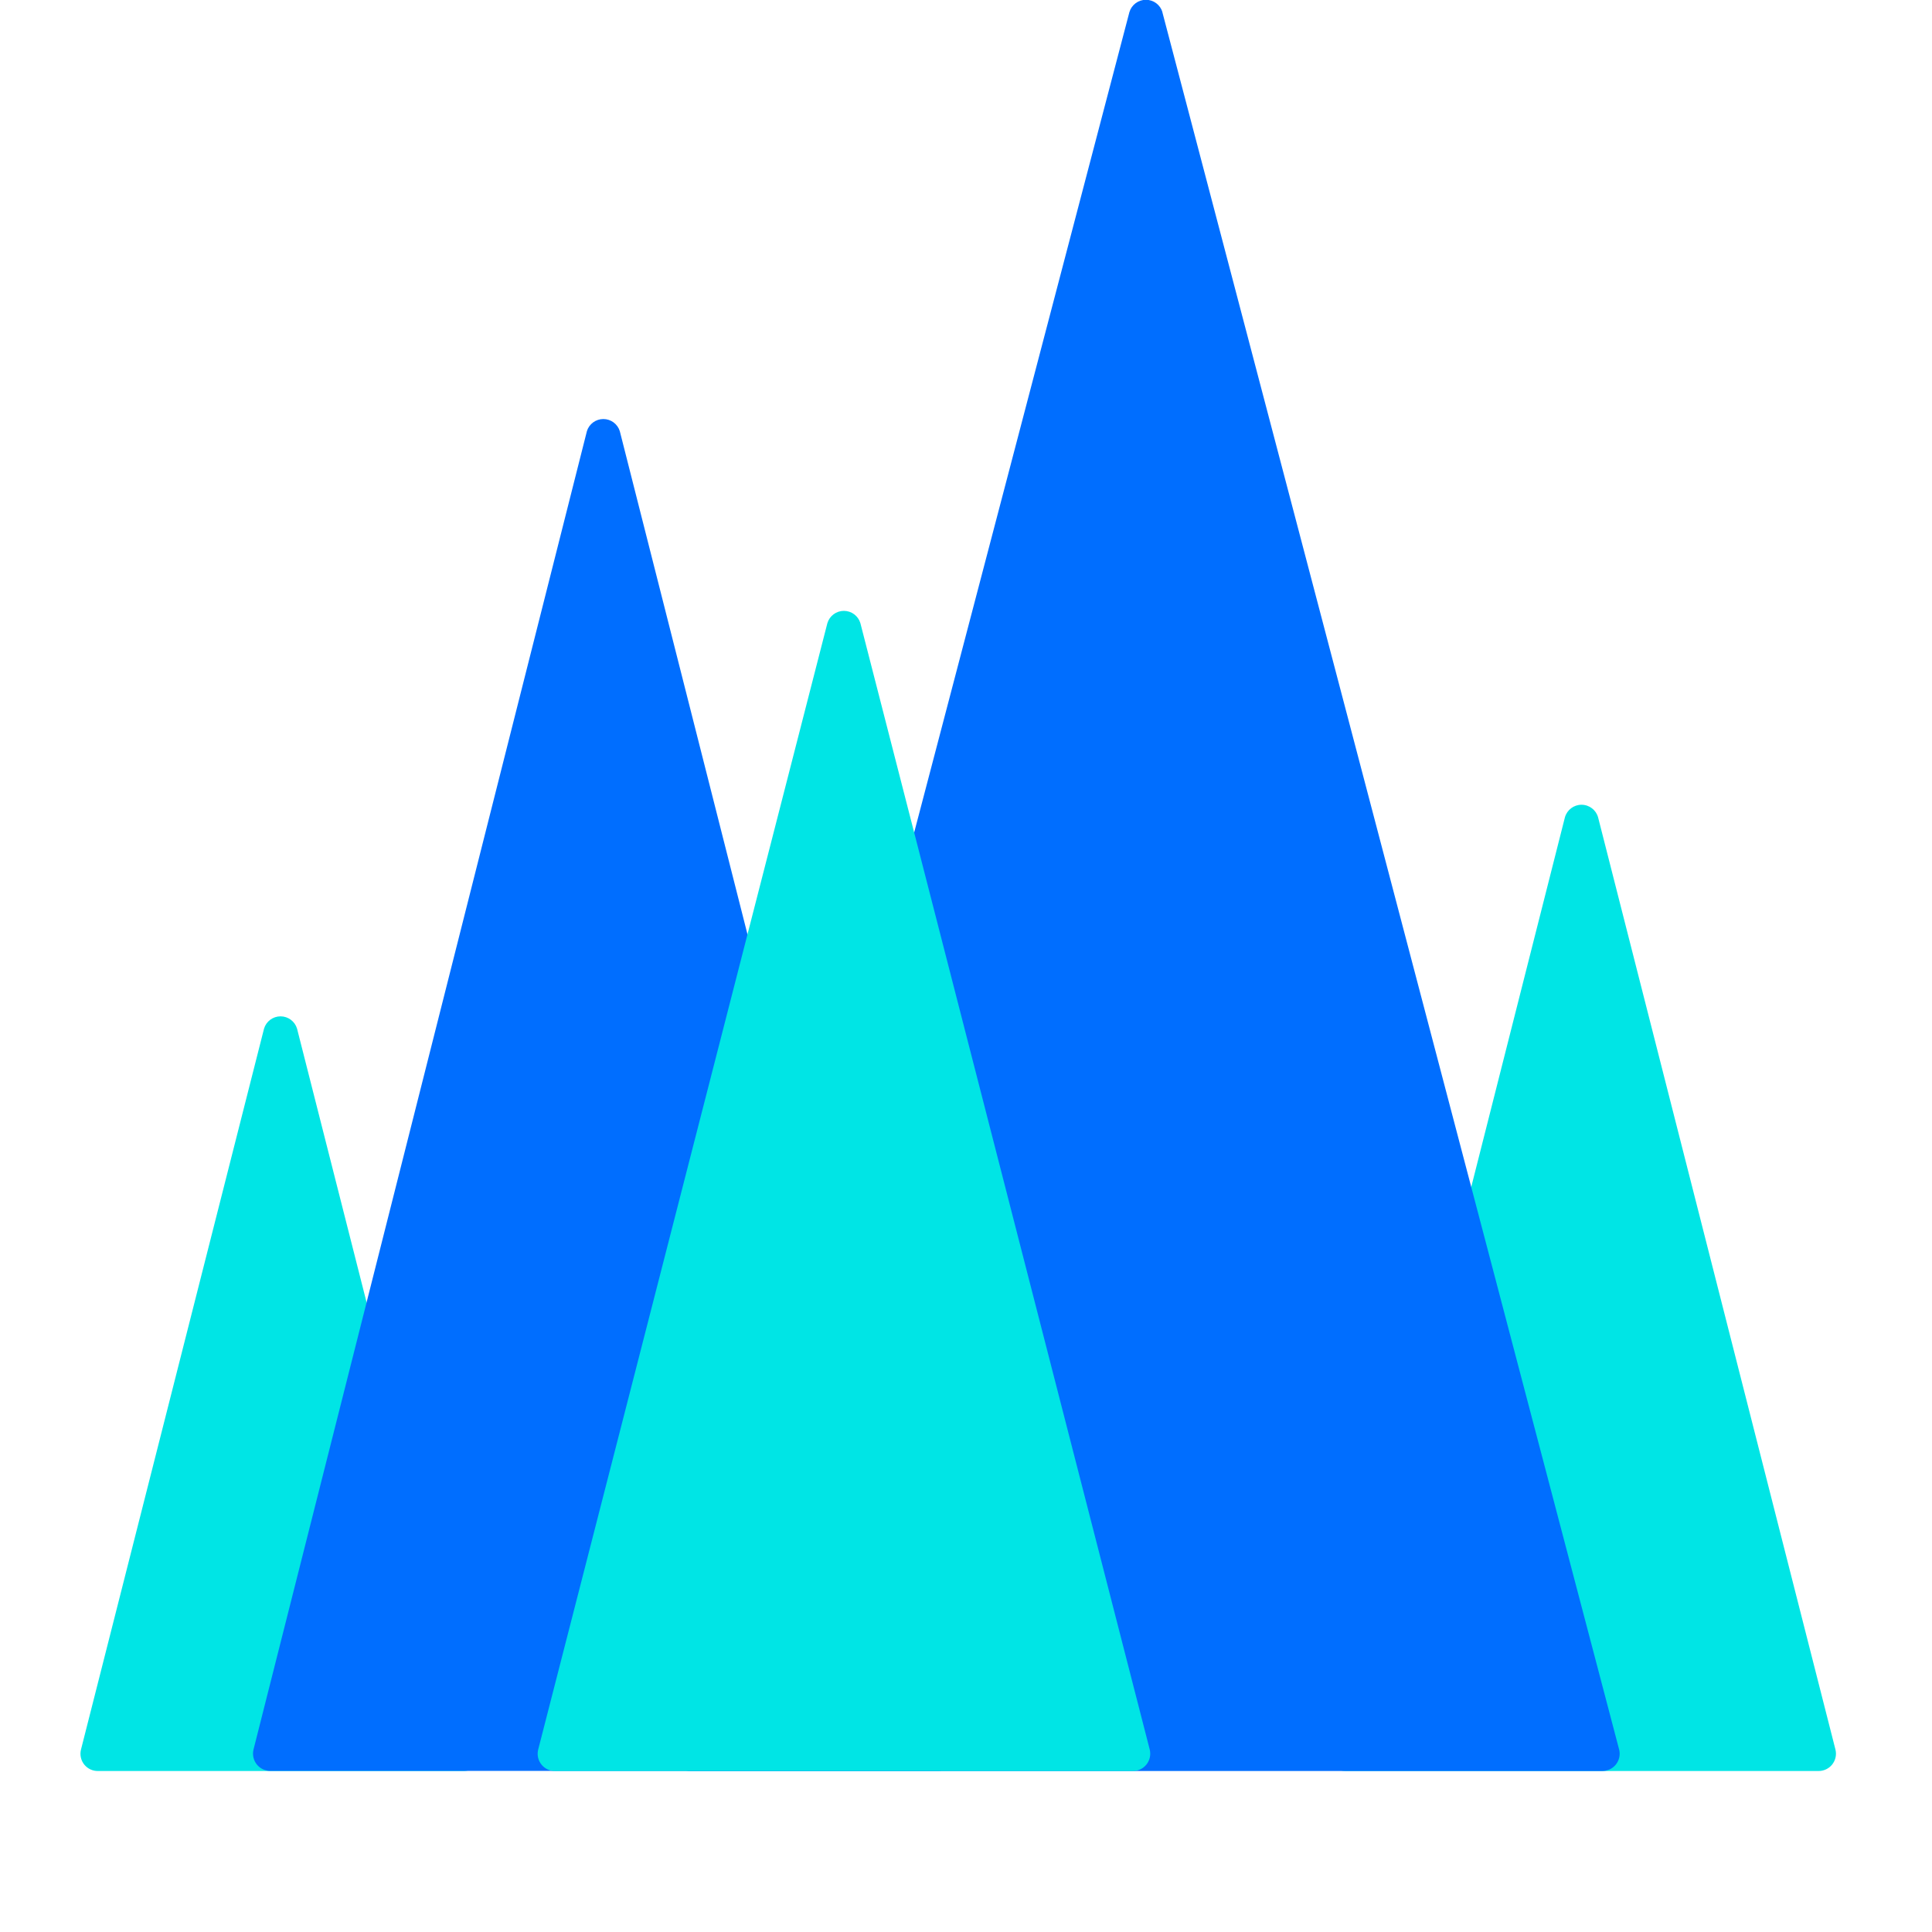
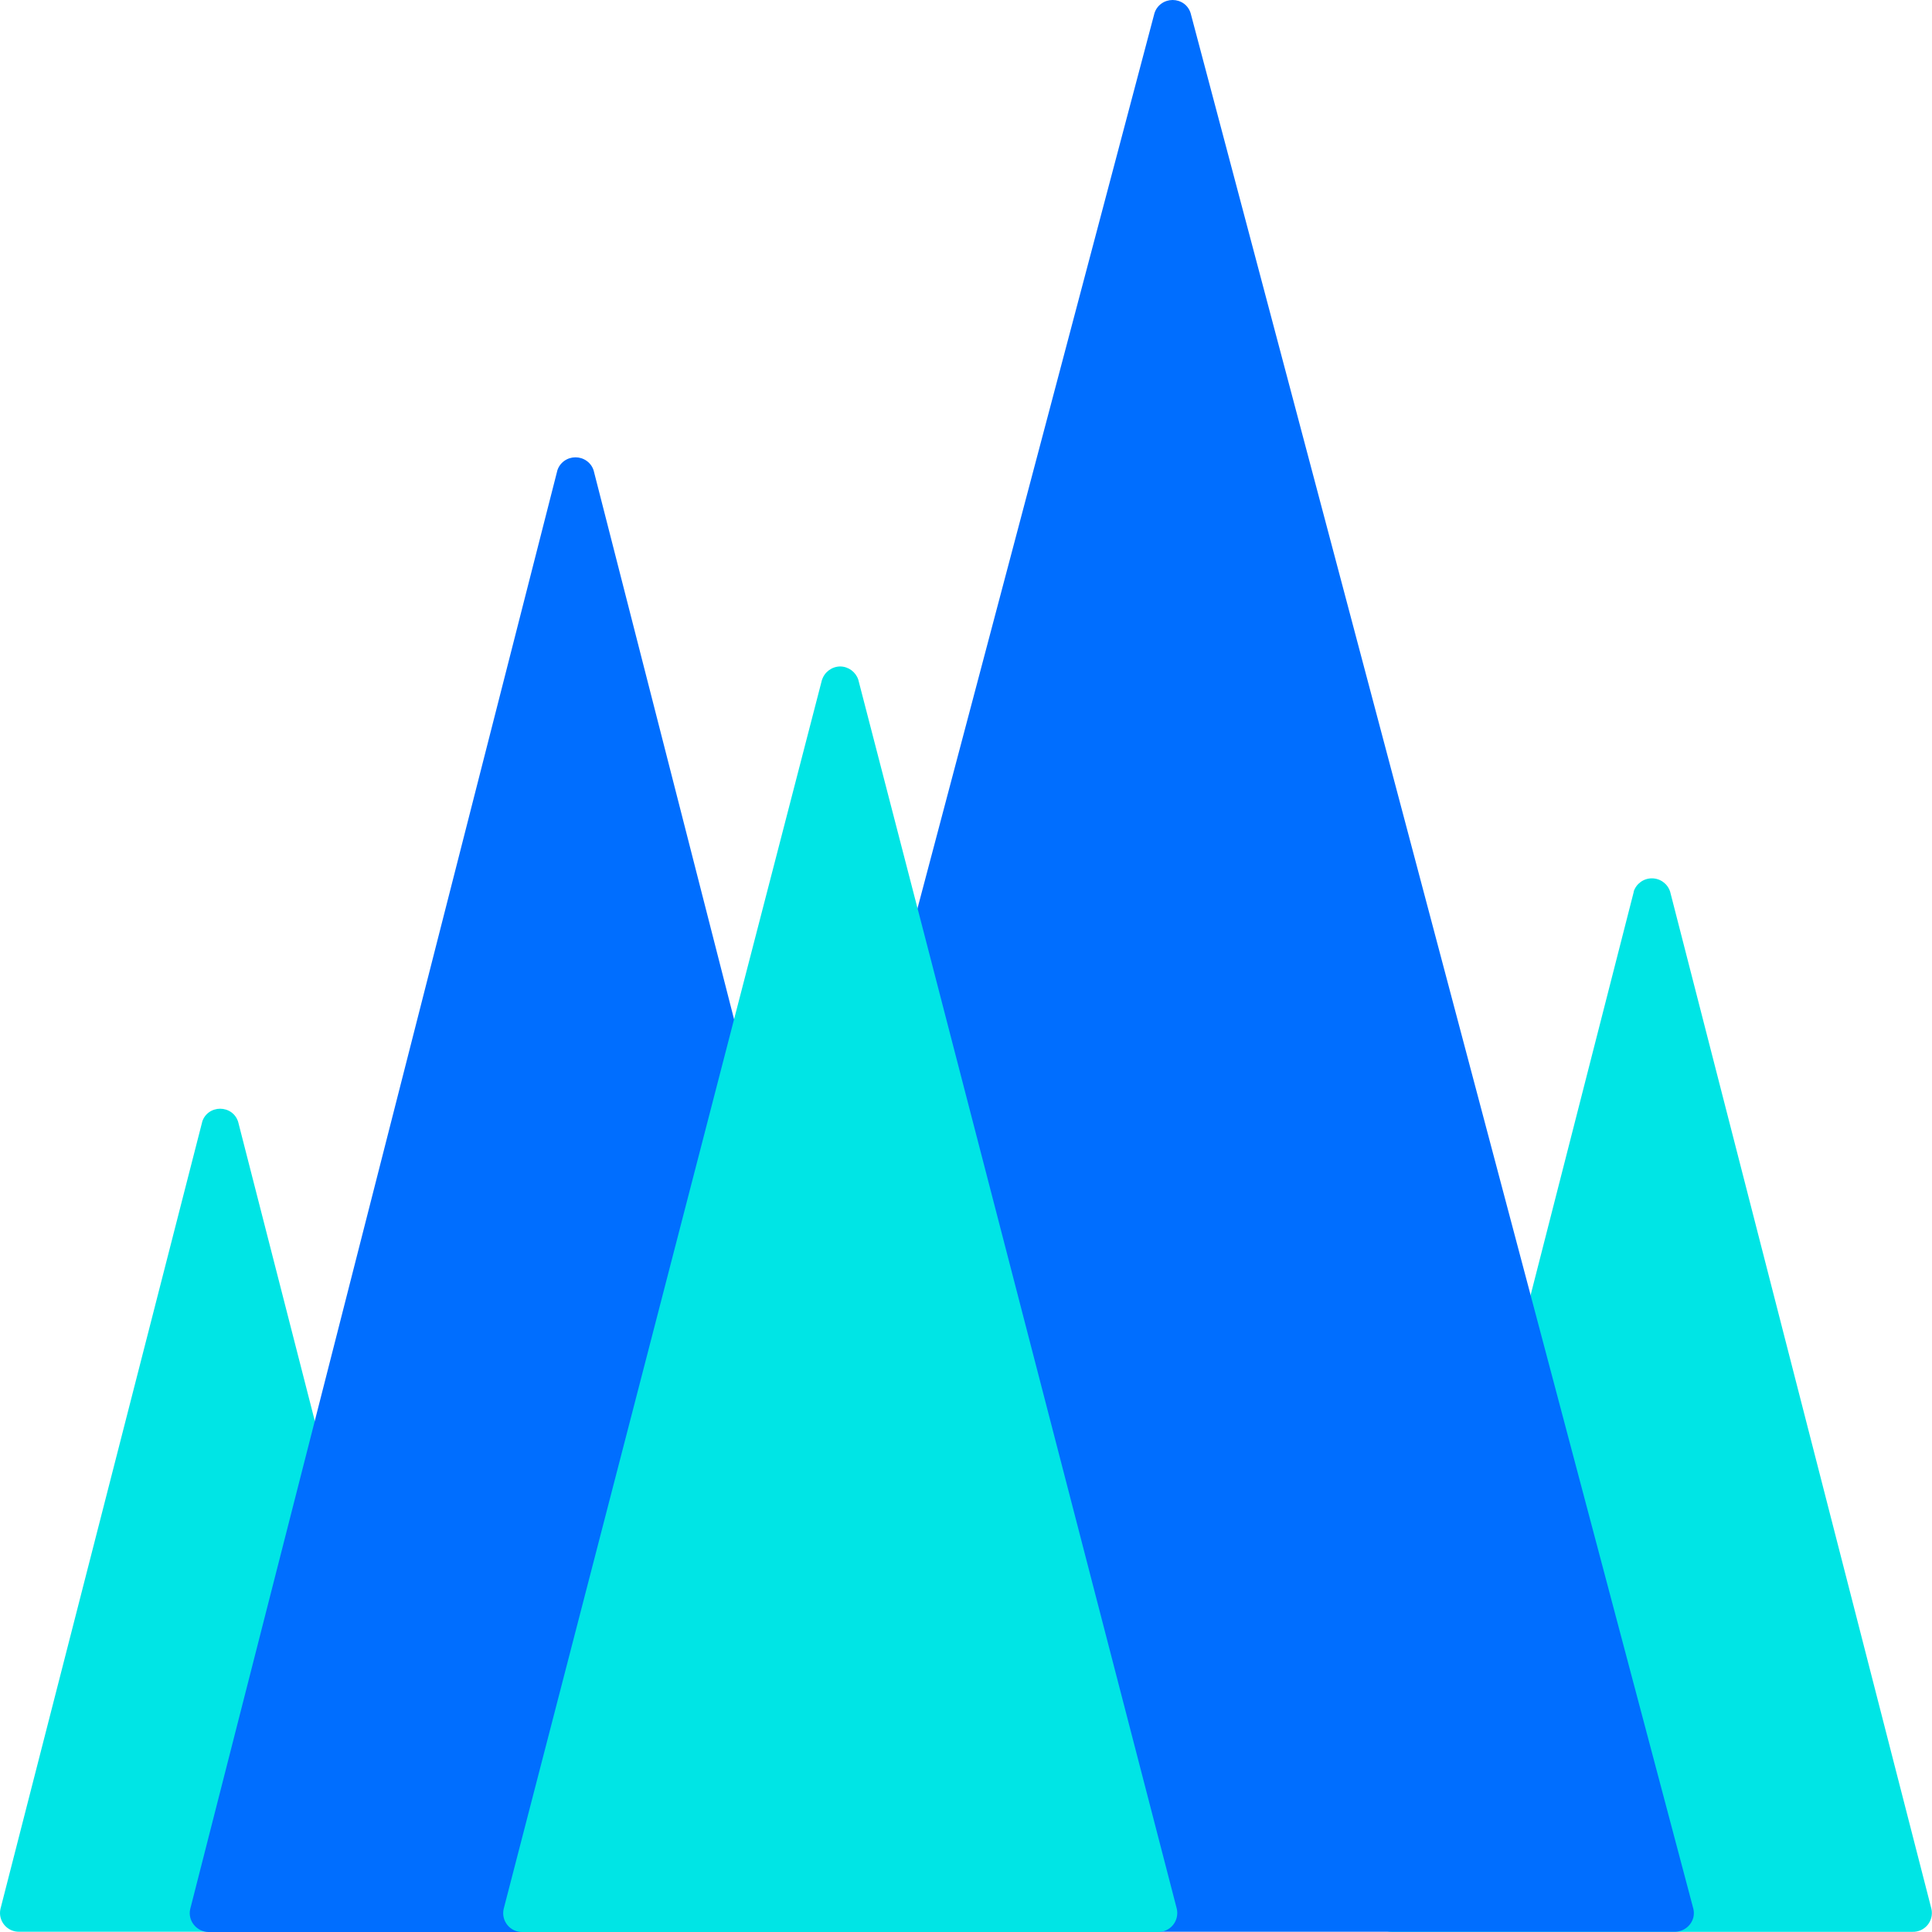
- <svg xmlns="http://www.w3.org/2000/svg" height="1em" style="flex:none;line-height:1" viewBox="0 0 24 24" width="1em">
-   <path d="M19.44 10.153l-2.936 11.586a.215.215 0 00.214.261h5.87a.215.215 0 00.214-.261l-2.95-11.586a.214.214 0 00-.412 0zM3.28 12.778l-2.275 8.96A.214.214 0 001.22 22h4.532a.212.212 0 00.214-.165.214.214 0 000-.097l-2.276-8.96a.214.214 0 00-.41 0z" fill="#00E5E5" />
-   <path d="M7.29 5.359L3.148 21.738a.215.215 0 00.203.261h8.29a.214.214 0 00.215-.261L7.7 5.358a.214.214 0 00-.41 0z" fill="#006EFF" />
-   <path d="M14.44.15a.214.214 0 00-.41 0L8.366 21.739a.214.214 0 00.214.261H19.9a.216.216 0 00.171-.078.214.214 0 00.044-.183L14.439.15z" fill="#006EFF" />
-   <path d="M10.278 7.741L6.685 21.736a.214.214 0 00.214.264h7.17a.215.215 0 00.214-.264L10.688 7.741a.214.214 0 00-.41 0z" fill="#00E5E5" />
+ <svg xmlns="http://www.w3.org/2000/svg" class="icon" style="width: 1em;height: 1em;vertical-align: middle;fill: currentColor;overflow: hidden;" viewBox="0 0 1024 1024" version="1.1">
+   <path d="M865.956 472.574l-137.898 539.177a9.387 9.387 0 0 0 0 4.48 10.027 10.027 0 0 0 9.984 7.68h275.626a9.984 9.984 0 0 0 10.027-12.16l-138.496-539.177a10.155 10.155 0 0 0-19.328 0M107.132 594.771L0.253 1011.709c-1.451 6.4 3.541 12.373 10.112 12.16h212.778a10.24 10.24 0 0 0 8.107-3.584 9.728 9.728 0 0 0 1.877-4.053 9.387 9.387 0 0 0 0-4.48l-106.88-417.065a9.813 9.813 0 0 0-3.584-5.12 10.24 10.24 0 0 0-11.947 0 9.813 9.813 0 0 0-3.584 5.12v0.085z" fill="#00E5E5" />
+   <path d="M295.377 249.471l-194.559 762.365c-0.683 2.901 0.043 5.973 1.92 8.32 1.877 2.347 4.693 3.797 7.68 3.84h389.247a10.112 10.112 0 0 0 10.069-12.117L314.662 249.429a9.813 9.813 0 0 0-3.669-5.12 10.24 10.24 0 0 0-11.947 0 9.813 9.813 0 0 0-3.669 5.12" fill="#006EFF" />
+   <path d="M631.077 7.04a9.813 9.813 0 0 0-3.584-5.12 10.24 10.24 0 0 0-11.947 0 9.813 9.813 0 0 0-3.669 5.12l-265.983 1004.797a9.984 9.984 0 0 0 10.027 12.032H887.503a10.197 10.197 0 0 0 10.027-7.637 10.197 10.197 0 0 0 0-4.48L631.077 7.04z" fill="#006EFF" />
+   <path d="M435.664 360.319L266.961 1011.751a9.984 9.984 0 0 0 10.027 12.245h336.639a10.24 10.24 0 0 0 8.107-3.712 10.112 10.112 0 0 0 2.005-8.533l-168.831-651.518a10.24 10.24 0 0 0-9.6-6.997 10.24 10.24 0 0 0-9.6 7.04" fill="#00E5E5" />
</svg>
